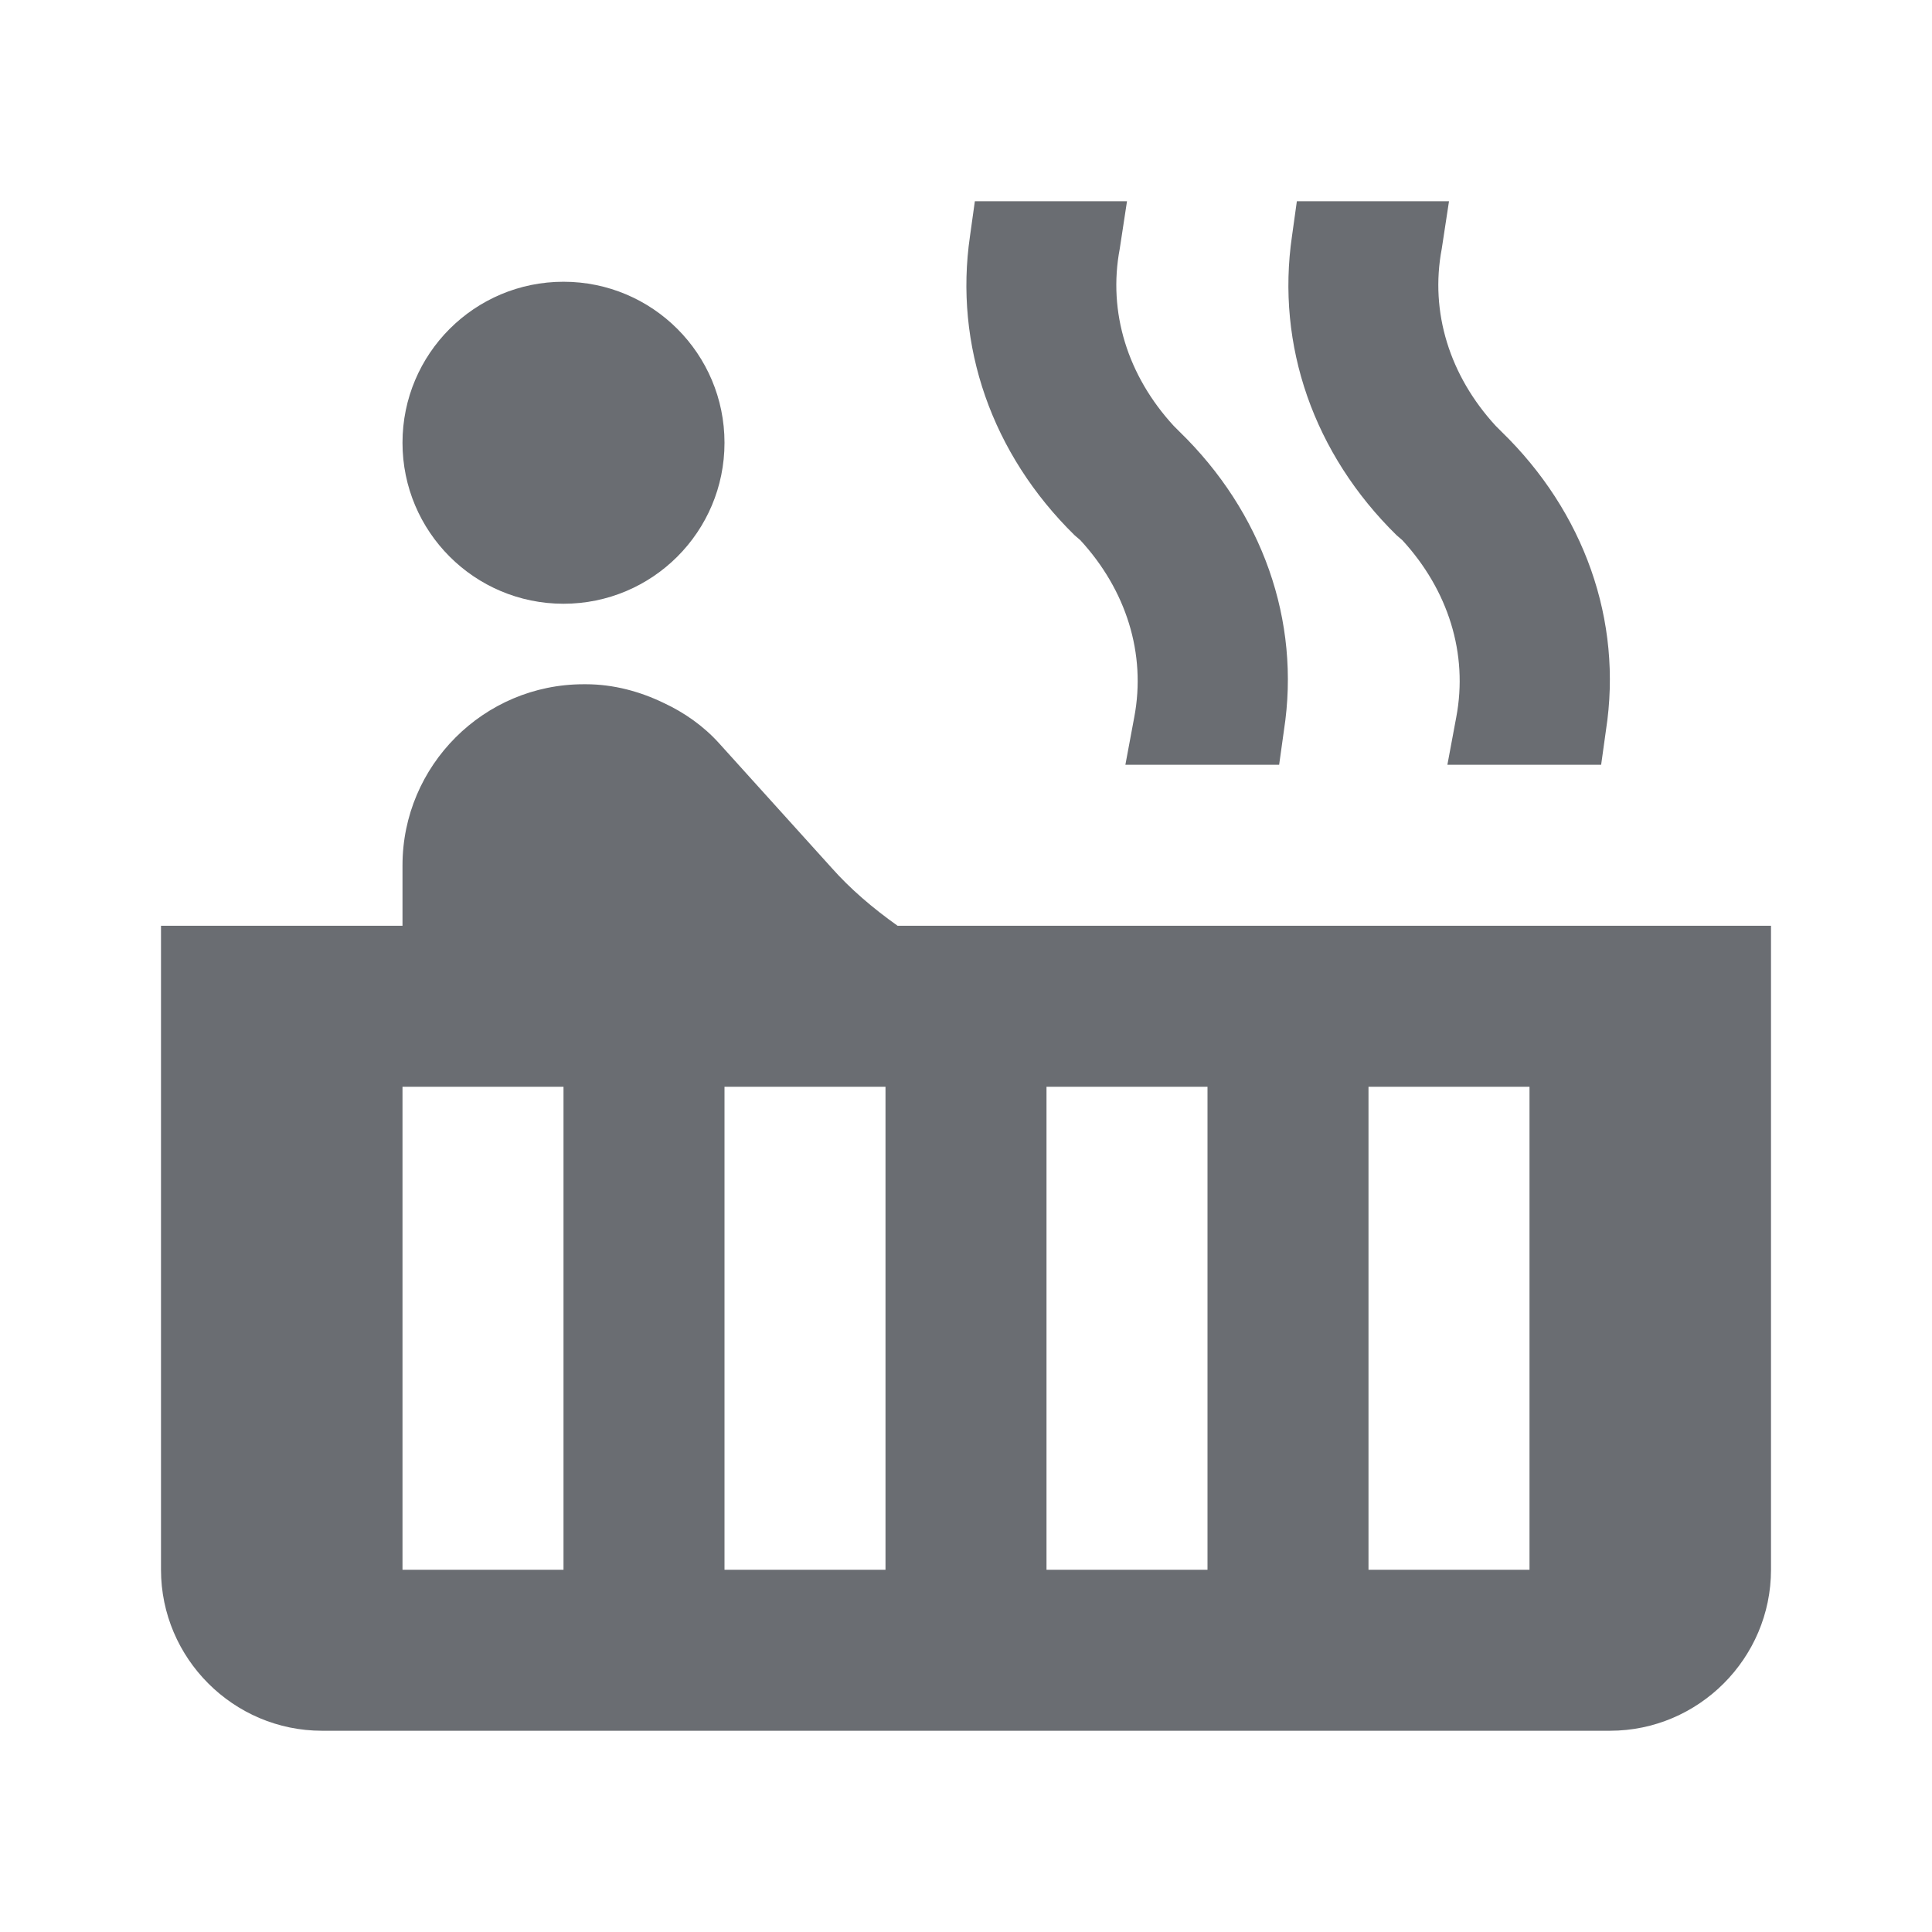
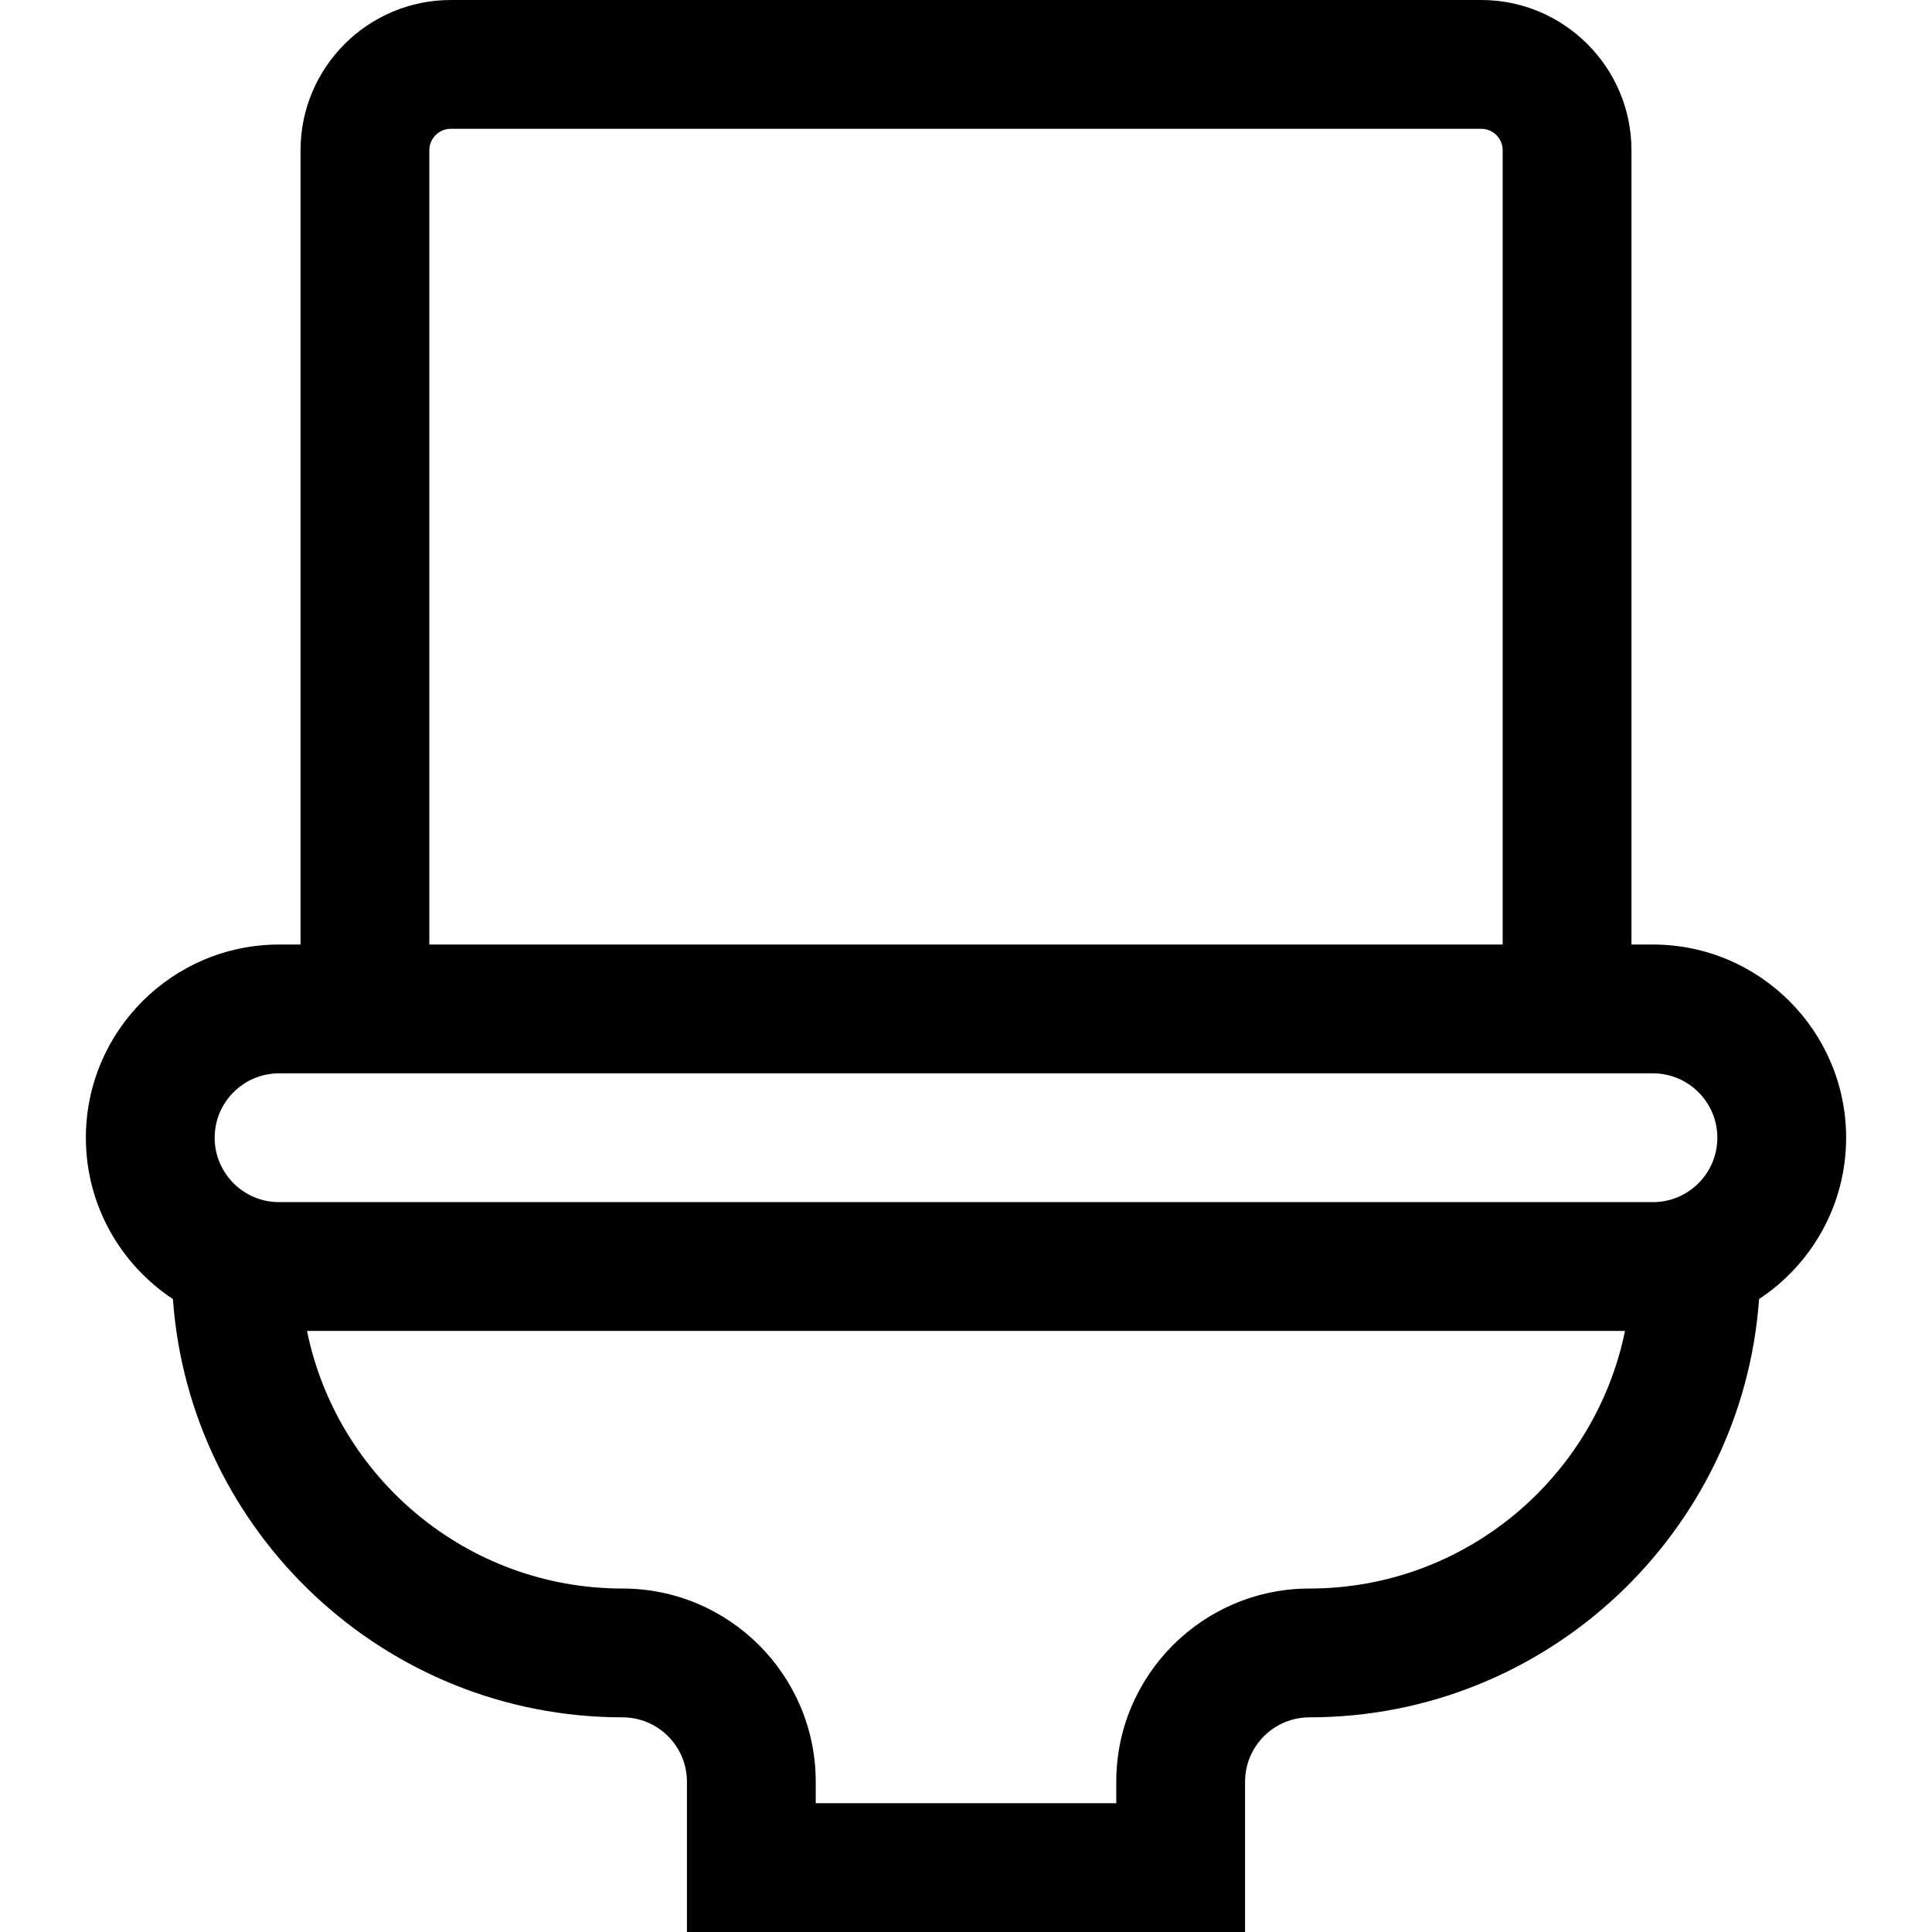
- <svg xmlns="http://www.w3.org/2000/svg" viewBox="0 0 24 24" fill="none">
-   <path fill-rule="evenodd" clip-rule="evenodd" d="M17.42 6.71C17.99 7.33 18.24 8.12 18.09 8.91L17.98 9.5H19.89L19.95 9.07C20.16 7.71 19.68 6.36 18.65 5.36L18.58 5.29C18.01 4.67 17.76 3.88 17.91 3.09L18 2.5H16.11L16.05 2.93C15.85 4.29 16.32 5.64 17.35 6.65L17.42 6.71ZM5 5.5C5 4.395 5.895 3.5 7 3.5C8.105 3.5 9 4.395 9 5.5C9 6.605 8.105 7.5 7 7.5C5.895 7.5 5 6.605 5 5.5ZM10.33 10.78C10.56 11.04 10.84 11.28 11.15 11.5H22V19.5C22 20.6 21.1 21.5 20 21.5H4C2.9 21.5 2 20.6 2 19.5V11.5H5V10.75C5 9.51 6.01 8.5 7.25 8.5H7.28C7.62 8.5 7.95 8.59 8.24 8.73C8.5 8.85 8.74 9.02 8.93 9.23L10.33 10.78ZM7 19.5H5V13.5H7V19.5ZM9 19.5H11V13.5H9V19.5ZM15 13.5V19.5H13V13.5H15ZM19 19.5V13.5H17V19.5H19ZM14.09 8.91C14.24 8.12 13.99 7.33 13.42 6.71L13.35 6.65C12.32 5.64 11.85 4.29 12.05 2.93L12.11 2.5H14L13.91 3.09C13.76 3.88 14.01 4.67 14.58 5.29L14.65 5.36C15.68 6.36 16.16 7.71 15.95 9.07L15.89 9.5H13.98L14.09 8.91Z" fill="#6A6D72" />
+ <svg xmlns="http://www.w3.org/2000/svg" version="1.1" id="Layer_1" x="0px" y="0px" viewBox="0 0 512 512" style="enable-background:new 0 0 512 512;" xml:space="preserve">
+   <g>
+     <g>
+       <path d="M438.044,250.311h-5.689V39.822C432.356,17.864,414.491,0,392.533,0H119.467C97.509,0,79.644,17.864,79.644,39.822    v210.489h-5.689c-28.232,0-51.2,22.967-51.2,51.2c0,17.846,9.184,33.583,23.068,42.749    c4.431,61.868,56.177,110.851,119.154,110.851c9.411,0,17.067,7.655,17.067,17.067V512h147.911v-39.822    c0-9.412,7.656-17.067,17.067-17.067c62.977,0,114.723-48.984,119.154-110.851c13.884-9.166,23.068-24.903,23.068-42.749    C489.244,273.278,466.276,250.311,438.044,250.311z M113.778,39.822c0-3.137,2.552-5.689,5.689-5.689h273.067    c3.137,0,5.689,2.552,5.689,5.689v210.489H113.778V39.822z M347.022,420.978c-28.232,0-51.2,22.967-51.2,51.2v5.689h-79.644    v-5.689c0-28.233-22.968-51.2-51.2-51.2c-41.209,0-75.687-29.365-83.616-68.267h349.276    C422.709,391.613,388.231,420.978,347.022,420.978z M438.044,318.578H73.956c-9.411,0-17.067-7.655-17.067-17.067    s7.656-17.067,17.067-17.067h364.089c9.411,0,17.067,7.655,17.067,17.067S447.455,318.578,438.044,318.578z" />
+     </g>
+   </g>
+   <g>
+ </g>
+   <g>
+ </g>
+   <g>
+ </g>
+   <g>
+ </g>
+   <g>
+ </g>
+   <g>
+ </g>
+   <g>
+ </g>
+   <g>
+ </g>
+   <g>
+ </g>
+   <g>
+ </g>
+   <g>
+ </g>
+   <g>
+ </g>
+   <g>
+ </g>
+   <g>
+ </g>
+   <g>
+ </g>
</svg>
